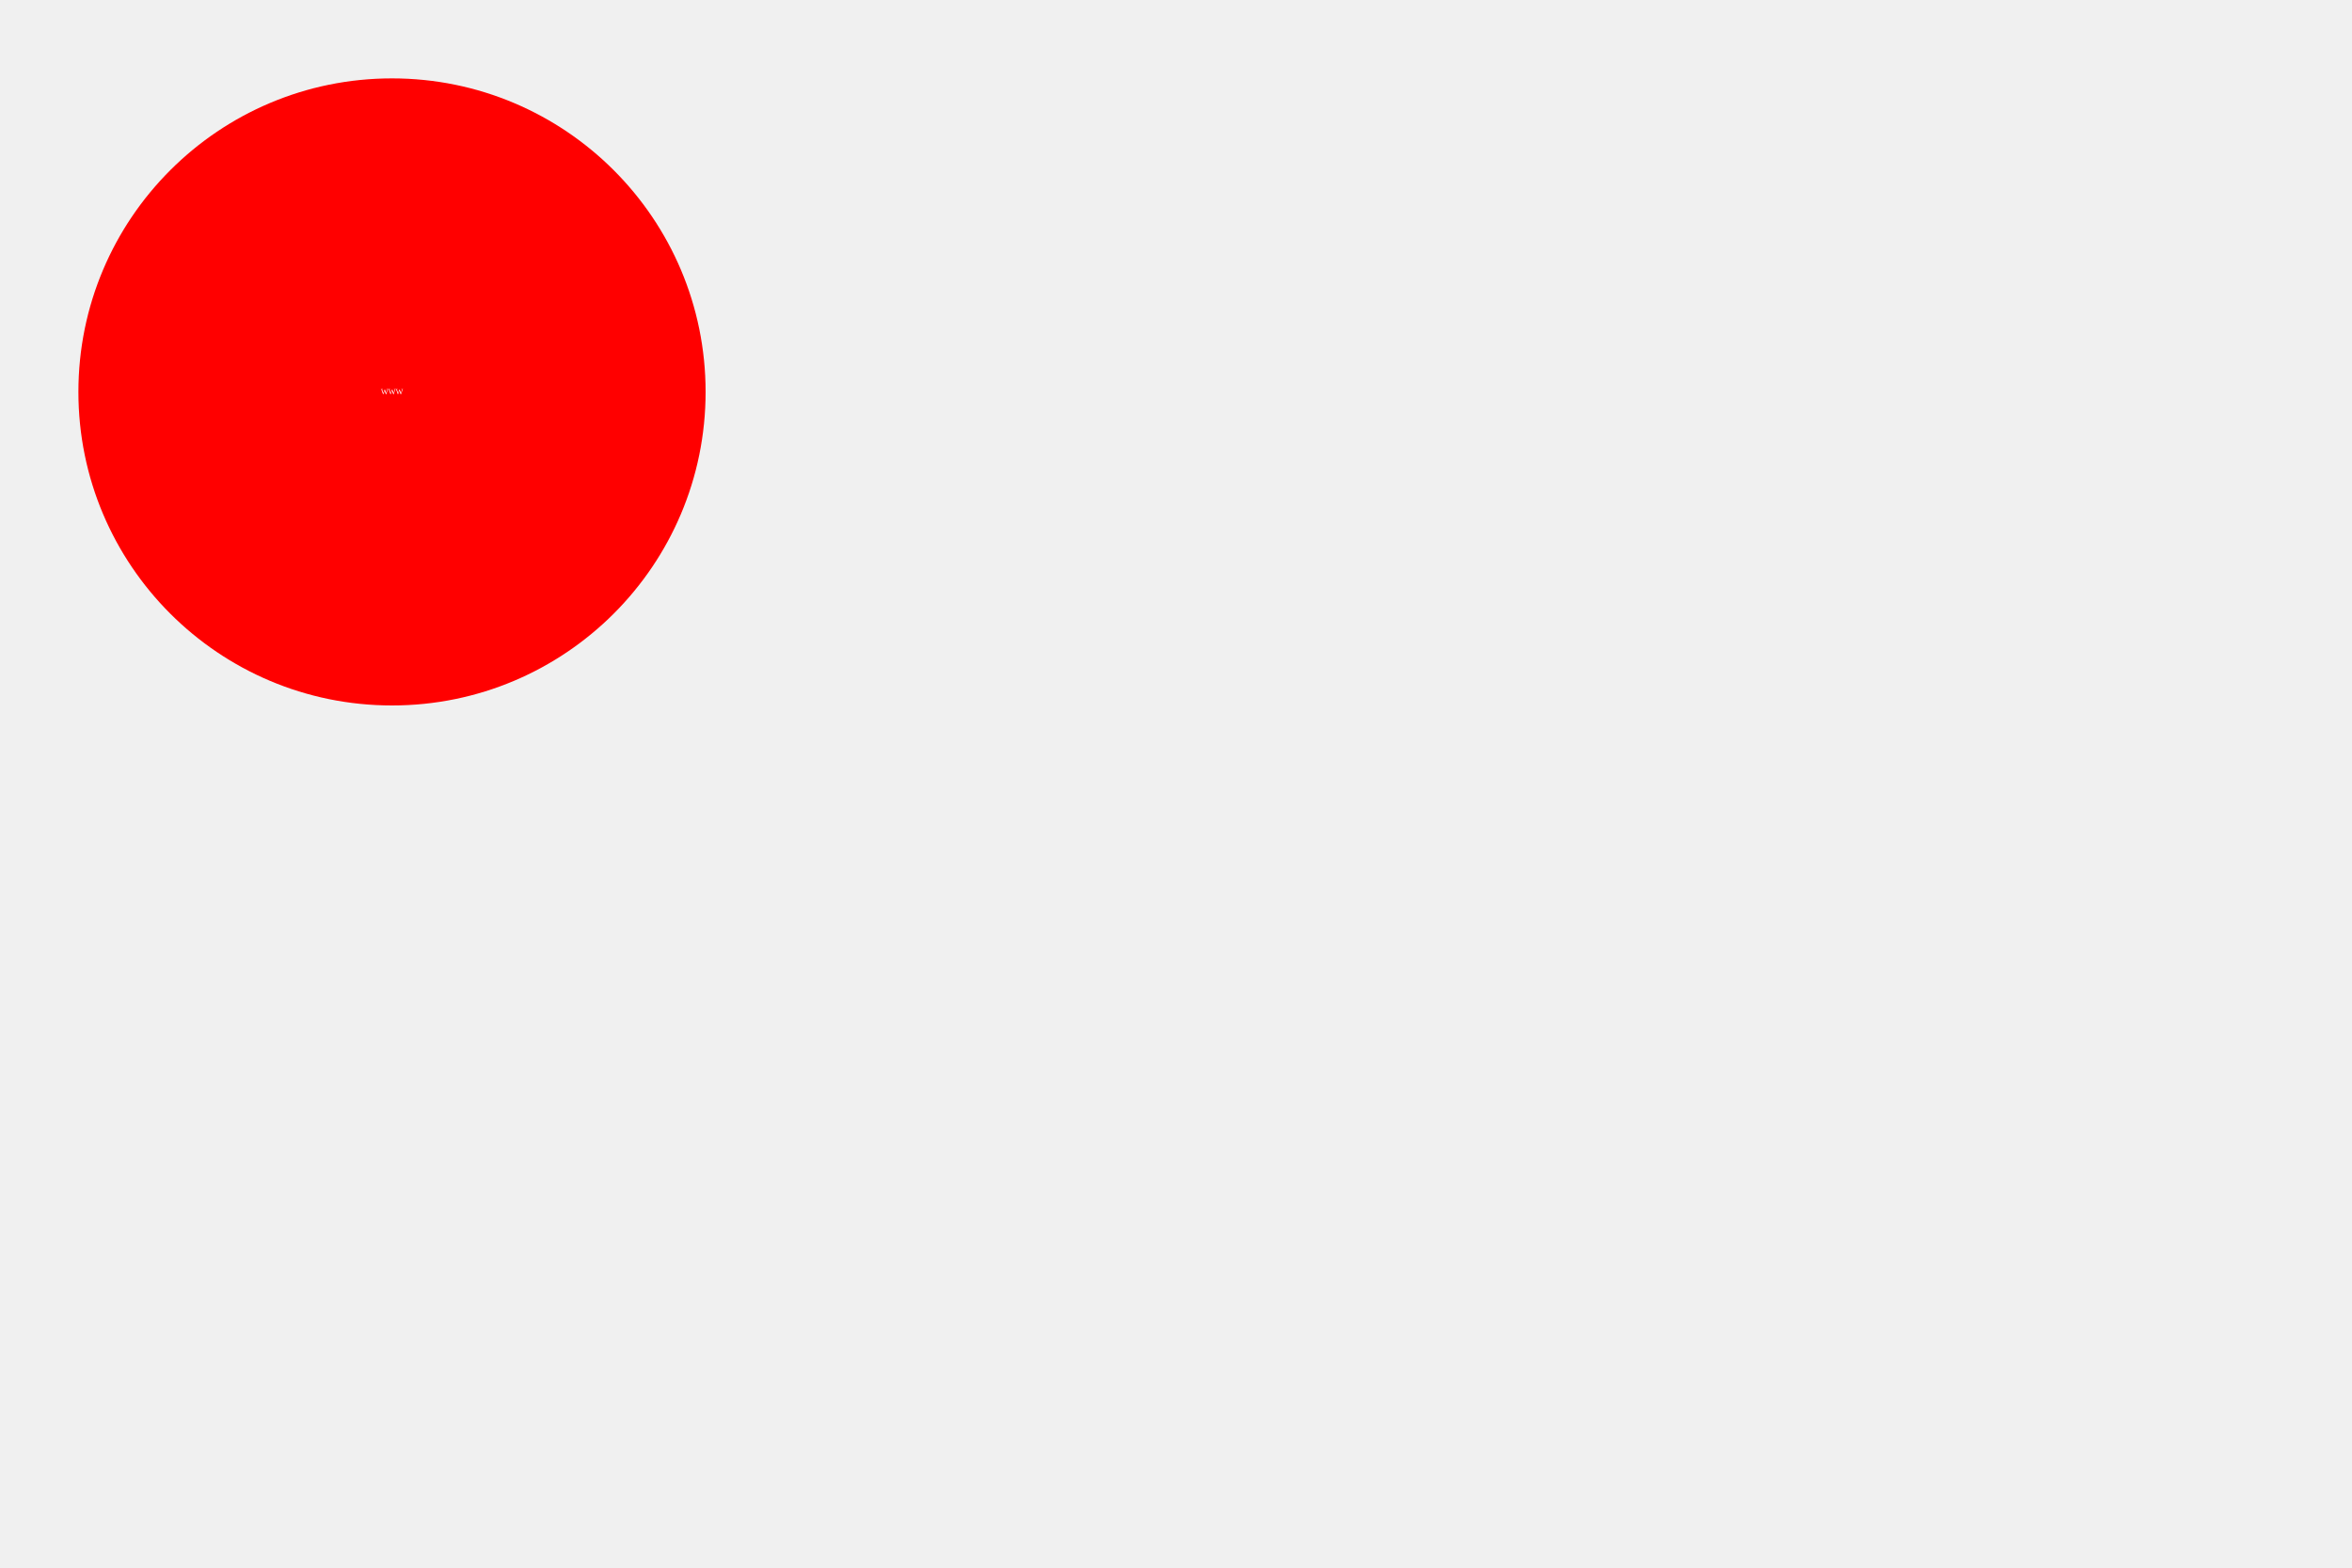
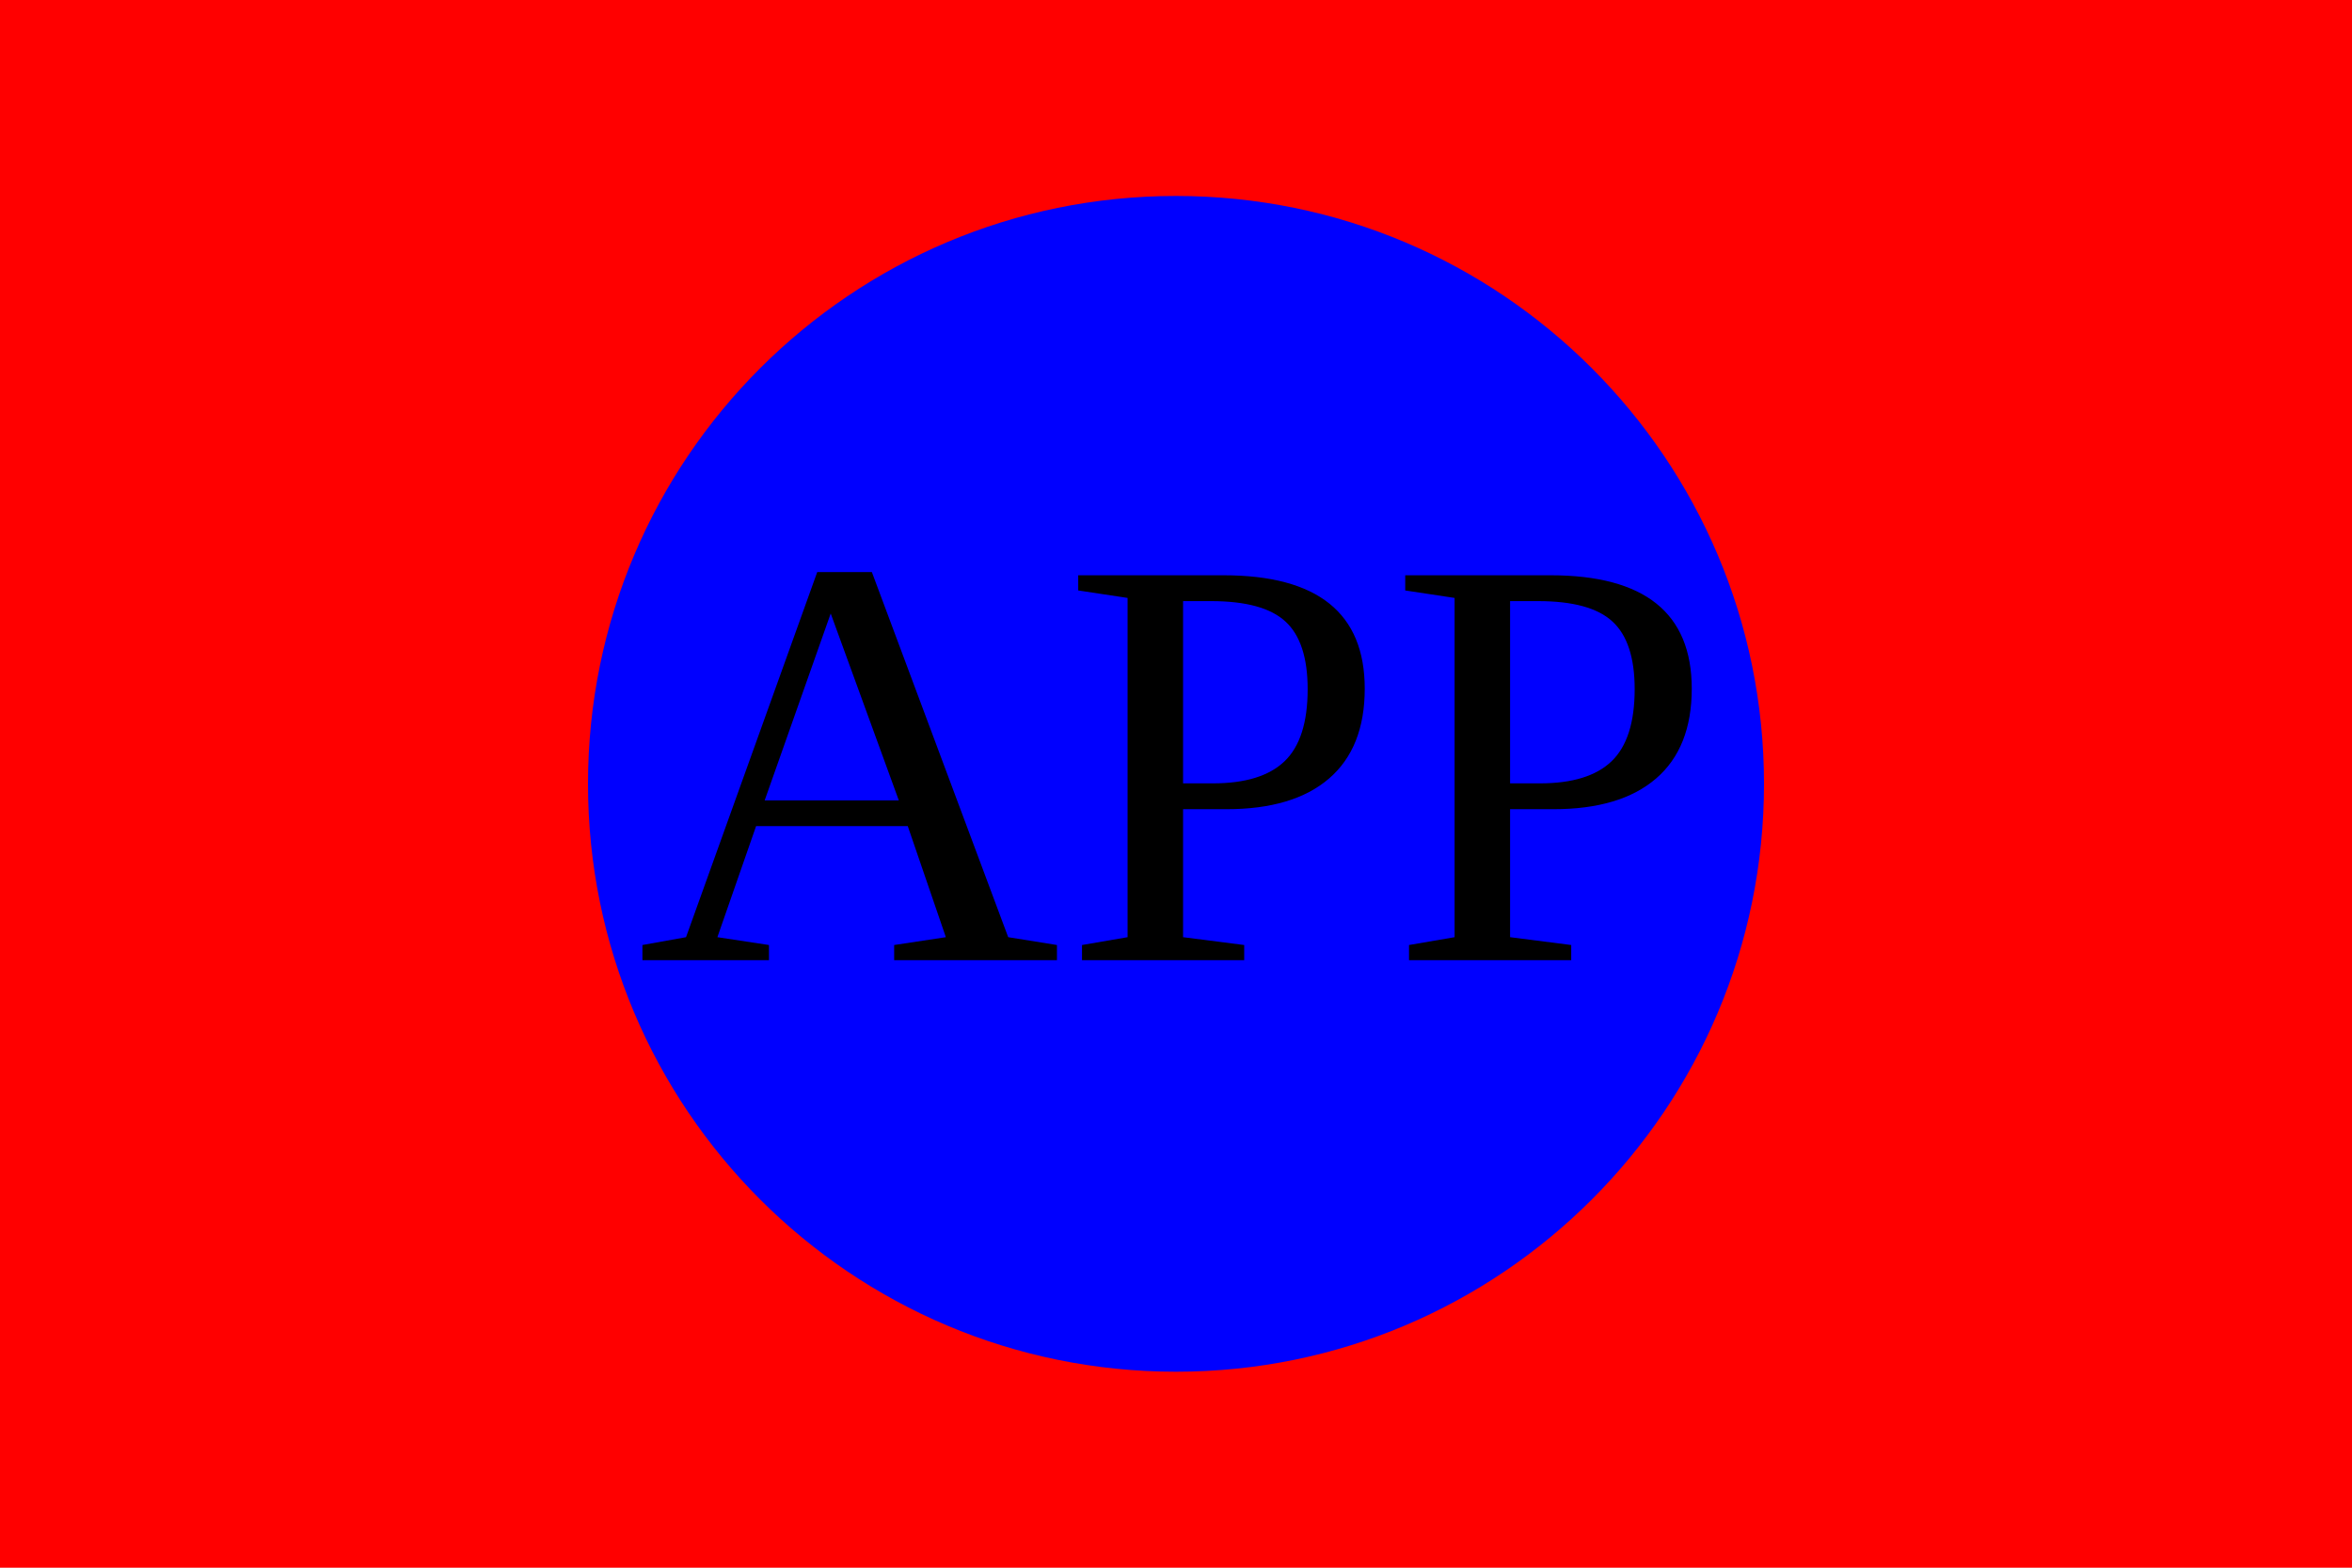
<svg xmlns="http://www.w3.org/2000/svg" width="300" height="200">
-   <circle cx="50px" cy="50px" r="40" width="100%" height="100%" fill="red" />
-   <text x="50px" y="50px" text-anchor="middle" dy="0.3em" style="font-size: 1px" fill="white">WWW</text>
+   <rect width="100%" height="100%" fill="red" />
+   <circle cx="150px" cy="100px" r="75" width="100%" height="100%" fill="blue" />
+   <text x="150px" y="100px" text-anchor="middle" dy="0.3em" style="font-size: 75px" fill="black">APP</text>
</svg>
